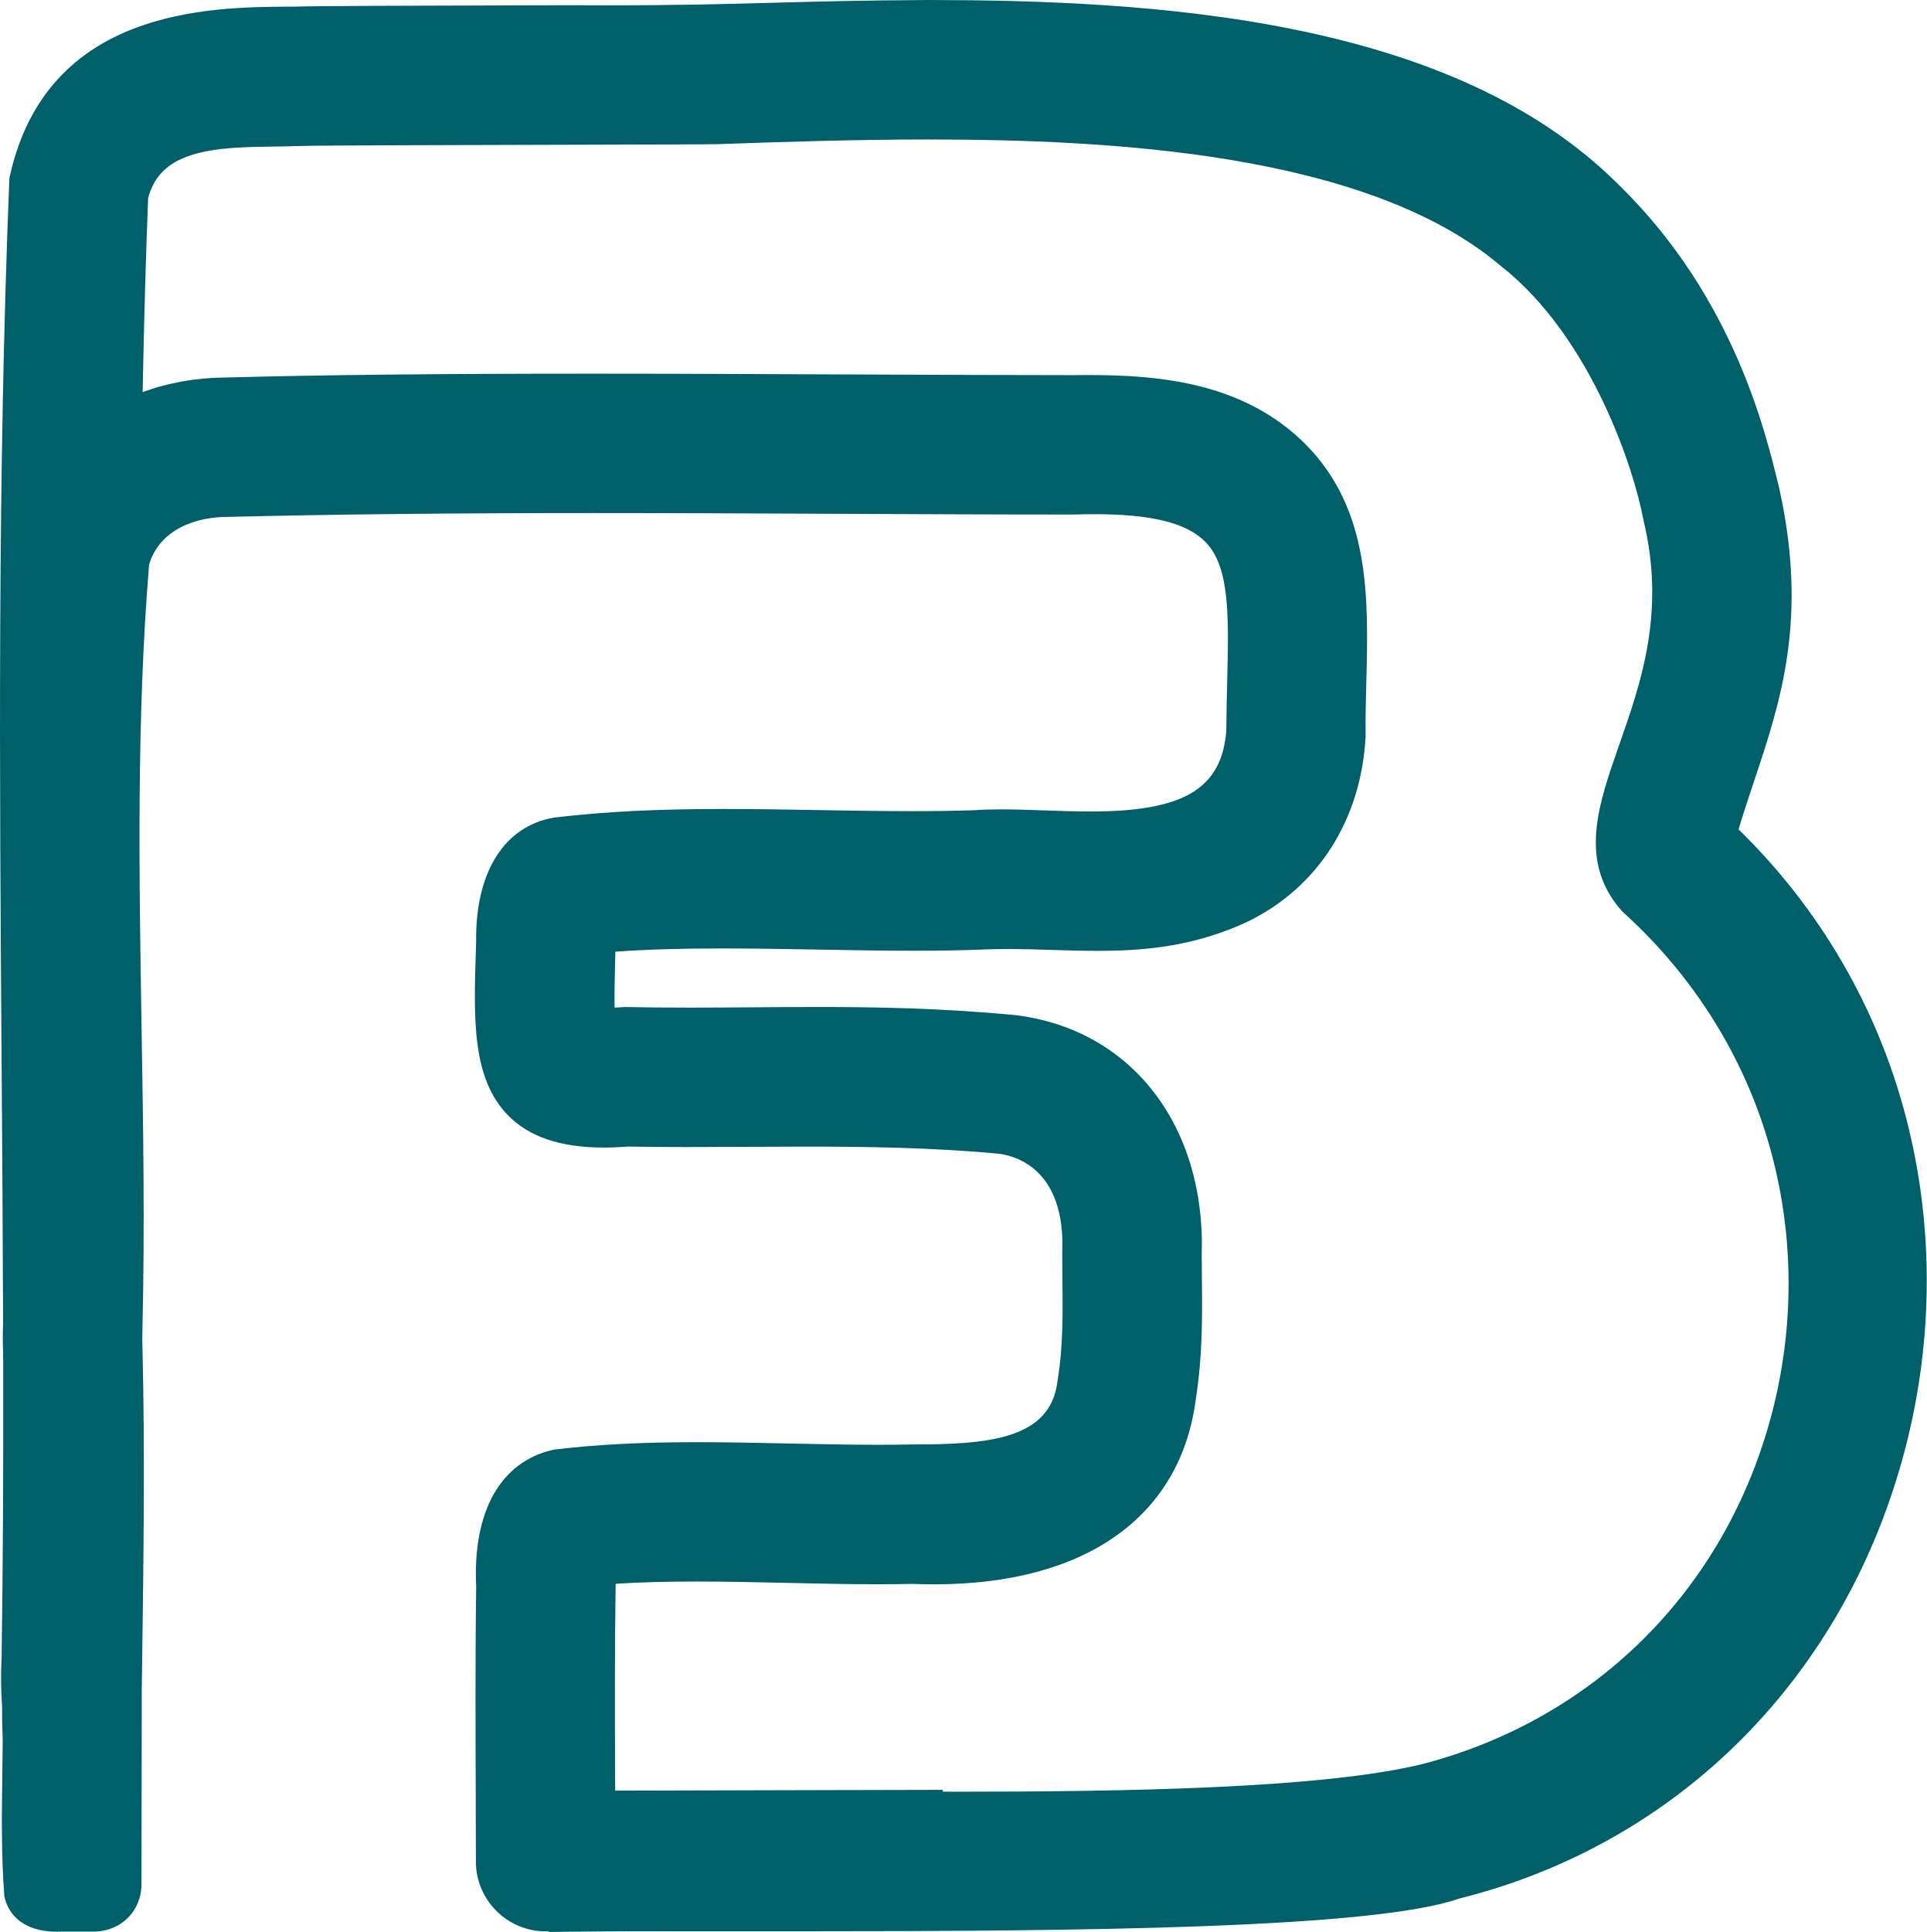
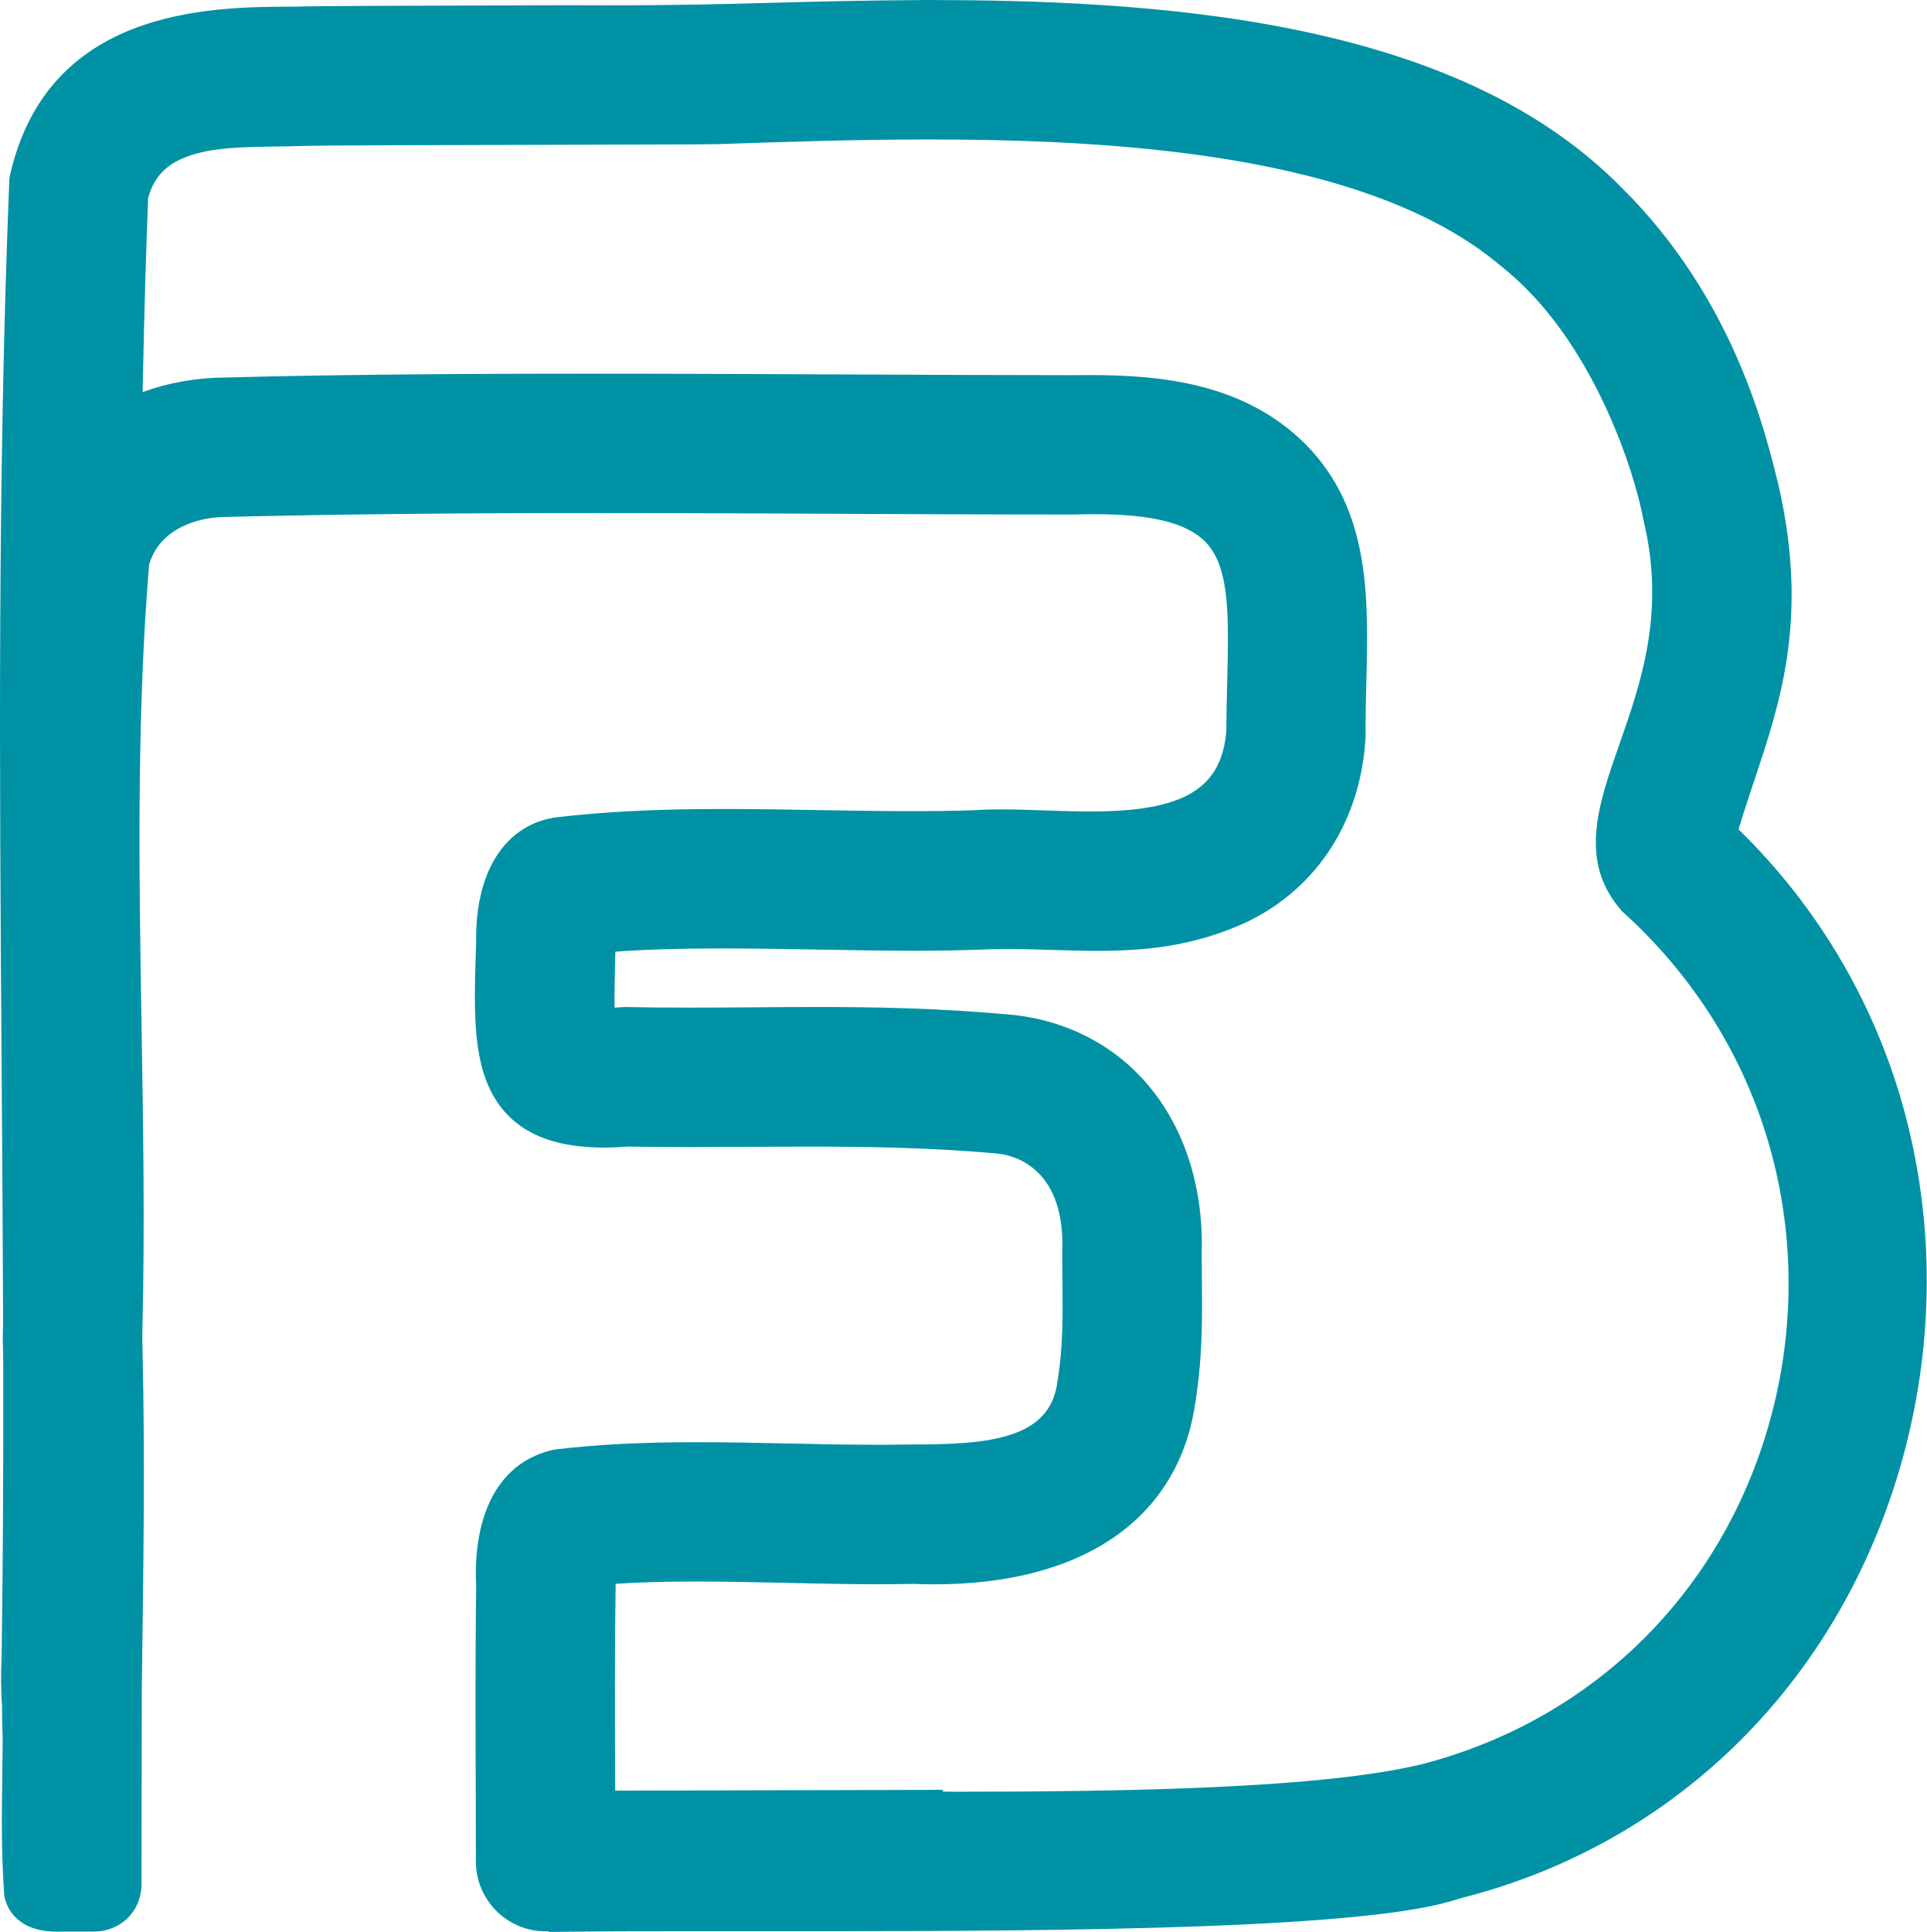
<svg xmlns="http://www.w3.org/2000/svg" id="Layer_1" data-name="Layer 1" viewBox="0 0 548.93 550.31">
  <defs>
    <style>
      .cls-1 {
-         fill: #00606A;
+         fill: #0092A4;
      }
    </style>
  </defs>
  <path class="cls-1" d="M156.28,550.12h-.84c-10.93,0-19.84-8.9-19.86-19.83-.01-5.62-.02-10.39-.04-14.19v-3.81c-.07-17.84-.15-42.24.12-60.34-1.04-21.39,6.92-35.59,21.85-38.96l.3-.07.3-.04c11.83-1.43,24.72-2.09,40.56-2.09,8.61,0,17.34.19,25.78.37,8.38.18,17.04.37,25.53.37,3.46,0,6.65-.03,9.75-.09h.12c21.5,0,39.46-1.36,41.42-18.03l.02-.15.02-.15c1.57-9.41,1.47-18.79,1.37-28.74-.03-2.45-.05-4.91-.05-7.36v-.24c.98-23.85-13.46-27.57-18.03-28.14-19.01-1.79-38.24-2.03-54.54-2.03-5.64,0-11.29.03-16.93.06-5.67.03-11.34.06-17.01.06-6.4,0-12.02-.04-17.15-.13-2.4.18-4.71.28-6.87.28-12.44,0-21.42-3.04-27.47-9.29-10.23-10.56-9.68-27.5-9.05-47.1l.07-2.19c-.29-19.77,7.99-33,22.17-35.4l.15-.02.15-.02c14.03-1.67,28.88-2.42,48.15-2.42,8.95,0,18.02.16,26.8.31,8.72.15,17.74.31,26.58.31,6.48,0,12.28-.08,17.74-.26,2.27-.17,4.8-.25,7.75-.25,3.92,0,7.98.14,12.29.29,4.4.16,8.95.31,13.41.31,26.29,0,37.12-6.4,38.52-22.82.03-4.85.14-9.39.25-13.79.47-19.16.8-33-6.19-40.17-5.26-5.39-15.3-7.9-31.61-7.9-1.82,0-3.74.03-5.71.1h-.2c-22.56,0-45.5-.11-67.68-.21-22.62-.1-46.01-.21-69.01-.21-40.71,0-73.86.35-104.33,1.09h-.16c-8.92,0-19.32,3.59-22.25,13.63-3.59,43.68-2.85,88.46-2.14,131.77.46,27.75.93,56.44.27,84.64l-.03,1.72c-.01.69-.03,1.37-.04,2.06.02.81.03,1.62.05,2.42,0,.66.02,1.32.04,1.98.67,28.74.28,57.92-.1,86.14l-.13,9.81-.09,55.3c0,7.68-5.87,13.49-13.66,13.49-.15,0-.31,0-.47,0h-8.51c-.44.02-.89.03-1.35.03-11.49,0-14.29-6.76-14.97-9.67l-.1-.44-.03-.45c-.87-11.47-.71-23.13-.55-34.41.04-3.25.09-6.5.11-9.75-.14-3.4-.2-6.42-.17-9.23-.34-4.94-.39-9.6-.14-14.26.36-24.74.52-52.09.46-83.6-.02-.9-.03-1.81-.04-2.71-.02-1.49-.04-2.97-.09-4.45v-.19s0-.19,0-.19c.03-.96.04-1.93.06-2.89,0-.63.02-1.26.03-1.88-.08-24.28-.25-48.96-.42-72.82C-.13,220.75-.73,135.41,2.65,51.31l.02-.53.11-.52C13.34,2.36,59.84,2.04,82.18,1.89h1.67c5.26-.2,34.18-.29,77.59-.4,3.98.02,7.65.03,11.12.03,20.73,0,33.76-.35,47.56-.73,12.35-.34,25.11-.68,44.22-.79,29.84.03,68.74,1.04,105.32,8.59,40.59,8.38,70.78,23.04,92.28,44.81,31.95,31.62,41.04,69.46,44.93,85.62l.03.11c8.25,37.2.4,60.69-7.19,83.41-1.49,4.47-3.02,9.06-4.41,13.7,23.11,22.51,39.58,50.8,47.71,82.05,7.95,30.56,7.88,63.18-.22,94.33-16.81,64.64-64.32,112.54-127.14,128.19-24.46,8.56-108.57,9.28-185.56,9.28h-30.91c-12.74-.01-26.03,0-36.99.14l-5.91.07v-.2ZM270.83,510.36c50.56,0,106.07-.94,134.47-7.9,50.17-13.08,87.6-51.25,100.06-102.09,6-24.5,5.56-50.11-1.28-74.07-7.24-25.37-21.63-48.34-41.63-66.42l-.25-.23-.22-.25c-12.34-13.98-6.68-30.12-.69-47.21,6.21-17.69,13.24-37.74,6.96-63.89l-.04-.16-.03-.16c-2.38-13.09-14.32-51.58-40.63-72.25l-.16-.13c-38.11-32.16-111.31-35.87-163.05-35.87-20.95,0-41.33.69-59.32,1.31l-.53.02c-1.77.06-17.45.1-42.88.17-31.91.08-71.62.18-76.38.36-2.27.08-4.59.12-7.04.15-8.27.11-16.83.22-23.72,2.45-6.75,2.18-10.55,5.96-12.27,12.2-.64,16.38-1.15,34.15-1.57,55.29,7.35-2.68,15.36-4.1,23.6-4.15,27.88-.75,60.86-1.09,103.8-1.09,24.58,0,49.66.11,73.91.22,22.27.1,43.3.19,63.62.2,1.51-.02,3.12-.03,4.75-.03,20.74,0,44.29,2.35,61.67,19.75,18.52,18.74,17.88,43.75,17.27,67.93-.13,4.97-.26,10.12-.2,15.01v.2s0,.2,0,.2c-1.33,23.62-13.54,42.78-33.5,52.55-15.68,7.38-30.46,8.37-42.87,8.37-4.32,0-8.68-.13-12.89-.26-4.18-.13-8.49-.26-12.74-.26-2.73,0-5.19.05-7.54.16-5.74.22-11.97.33-19.1.33-8.93,0-18.24-.17-27.25-.33-9.07-.16-18.44-.33-27.48-.33-11.95,0-21.76.3-30.37.93-.02.84-.04,1.71-.06,2.59-.11,4.42-.23,9.25-.16,13.35.81-.04,1.66-.09,2.56-.16l.29-.02h.29c5.56.12,11.54.17,18.28.17,6.12,0,12.17-.04,18.19-.09,6-.04,11.99-.09,18-.09,15.93,0,35.06.27,56.11,2.28h.12c33.17,3.83,54.63,31.33,53.43,68.48,0,2.23.03,4.44.05,6.64.11,10.79.22,21.95-1.79,34.69-4.46,33.28-31.59,52.36-74.43,52.36-2.01,0-4.06-.04-6.11-.13-3.19.07-6.51.11-10.15.11-8.47,0-17.26-.2-25.76-.39-8.51-.19-17.3-.39-25.79-.39s-16.26.21-22.99.65v.27c-.28,18.04-.21,36.5-.15,54.35l.02,4.3c17.6-.04,34.91-.09,50.05-.13,19.17-.06,34.87-.1,43.3-.1v.52h2.22Z" />
  <path class="cls-1" d="M488.54,238.08c8.15-29.28,22.42-52.96,12.51-97.65-3.79-15.75-12.57-52.34-43.36-82.81C411.94,11.31,329.93,6.07,264.38,6c-43.78.25-54.21,1.76-102.92,1.49-42.24.11-72.52.2-77.48.38-22.27.18-65.56-.69-75.34,43.68-4.36,108.25-2.11,216.26-1.77,324.6-.03,1.63-.04,3.29-.09,4.92.07,2.41.09,4.86.14,7.28.05,28.02-.06,56.11-.46,83.87-.26,4.87-.17,9.46.15,13.88-.04,3.09.03,6.19.17,9.3-.09,14.66-.67,29.34.42,43.82,1.07,4.64,6.42,5.17,10.34,4.99h8.74c4.64.18,8.02-3.03,8.02-7.49l.09-55.37c.41-31.91.97-63.84.23-95.73h0c-.03-1.52-.04-3.04-.09-4.55.03-1.27.05-2.55.08-3.83v-.02c1.71-72.33-4.06-145.2,1.93-217.4,3.44-13.06,15.98-18.6,28.19-18.57,80.38-1.96,160.77-.68,241.16-.67,57.18-1.87,49.74,22.47,49.45,68.02-3.09,38.55-51.36,26.16-77.65,28.19-39.57,1.27-79.43-2.69-118.88,2.02-14.04,2.38-17.38,17.56-17.17,29.54-.98,31.32-2.78,55.42,37.15,52.25,35.51.6,71-1.27,106.46,2.07,17.17,2.07,24.05,17.85,23.38,34.35,0,12.36.67,24.73-1.4,37.09-2.74,23.33-28.87,23.33-47.38,23.33-33.67.67-67.48-2.65-101.03,1.4-15.1,3.41-17.85,19.91-17.17,33.01-.29,19.42-.18,46.63-.12,64.24.01,3.8.03,8.57.04,14.2.01,7.65,6.22,13.85,13.86,13.85h6.68v.12c65.22-.81,219.59,2.43,251.81-9.17,132.05-32.67,172.86-205.23,74.61-296.99ZM406.73,508.29c-48.64,11.92-171.23,6.64-237.45,8.18v-.19c27.5-.45,70.47-.02,99.33-.43-15.83,0-57.34.16-99.33.25-.06-21.36-.22-43.21.11-64.76-.13-1.97-.13-4.33,0-5.73,28.49-2.56,61.28.25,90.76-.43,32.81,1.47,69.42-8.6,74.54-47.09,2.35-14.82,1.71-27.27,1.68-40.56,1.14-33.88-18.18-58.98-48.11-62.42-39.48-3.77-72.57-1.49-110.13-2.25-2.86.22-6.12.34-8.72.13-.62-6.34-.16-16.86-.02-24.34,0-1.1.03-2.24.08-3.09,33.63-3.2,75.04.27,109.78-1.06,24.97-1.17,48.39,4.5,73.69-7.4,18.18-8.9,28.94-26.06,30.15-47.5-.32-27.64,5.09-58.13-15.31-78.78-17.3-17.32-41.63-18.23-62.18-17.96-76.54-.04-168.79-1.27-241.24.67-11.14.06-21.31,2.76-29.88,7.55.39-21.88.91-43.75,1.78-65.57,5.48-21.98,30.94-19.24,48.78-19.91,8.2-.31,114.94-.38,119.27-.53,71.32-2.43,177.06-6.15,226.96,35.96,27.51,21.61,40.08,60.82,42.82,75.89,13.04,54.26-28.19,85.2-7.61,108.53,86.6,78.32,53.59,223.32-59.75,252.86Z" />
</svg>
